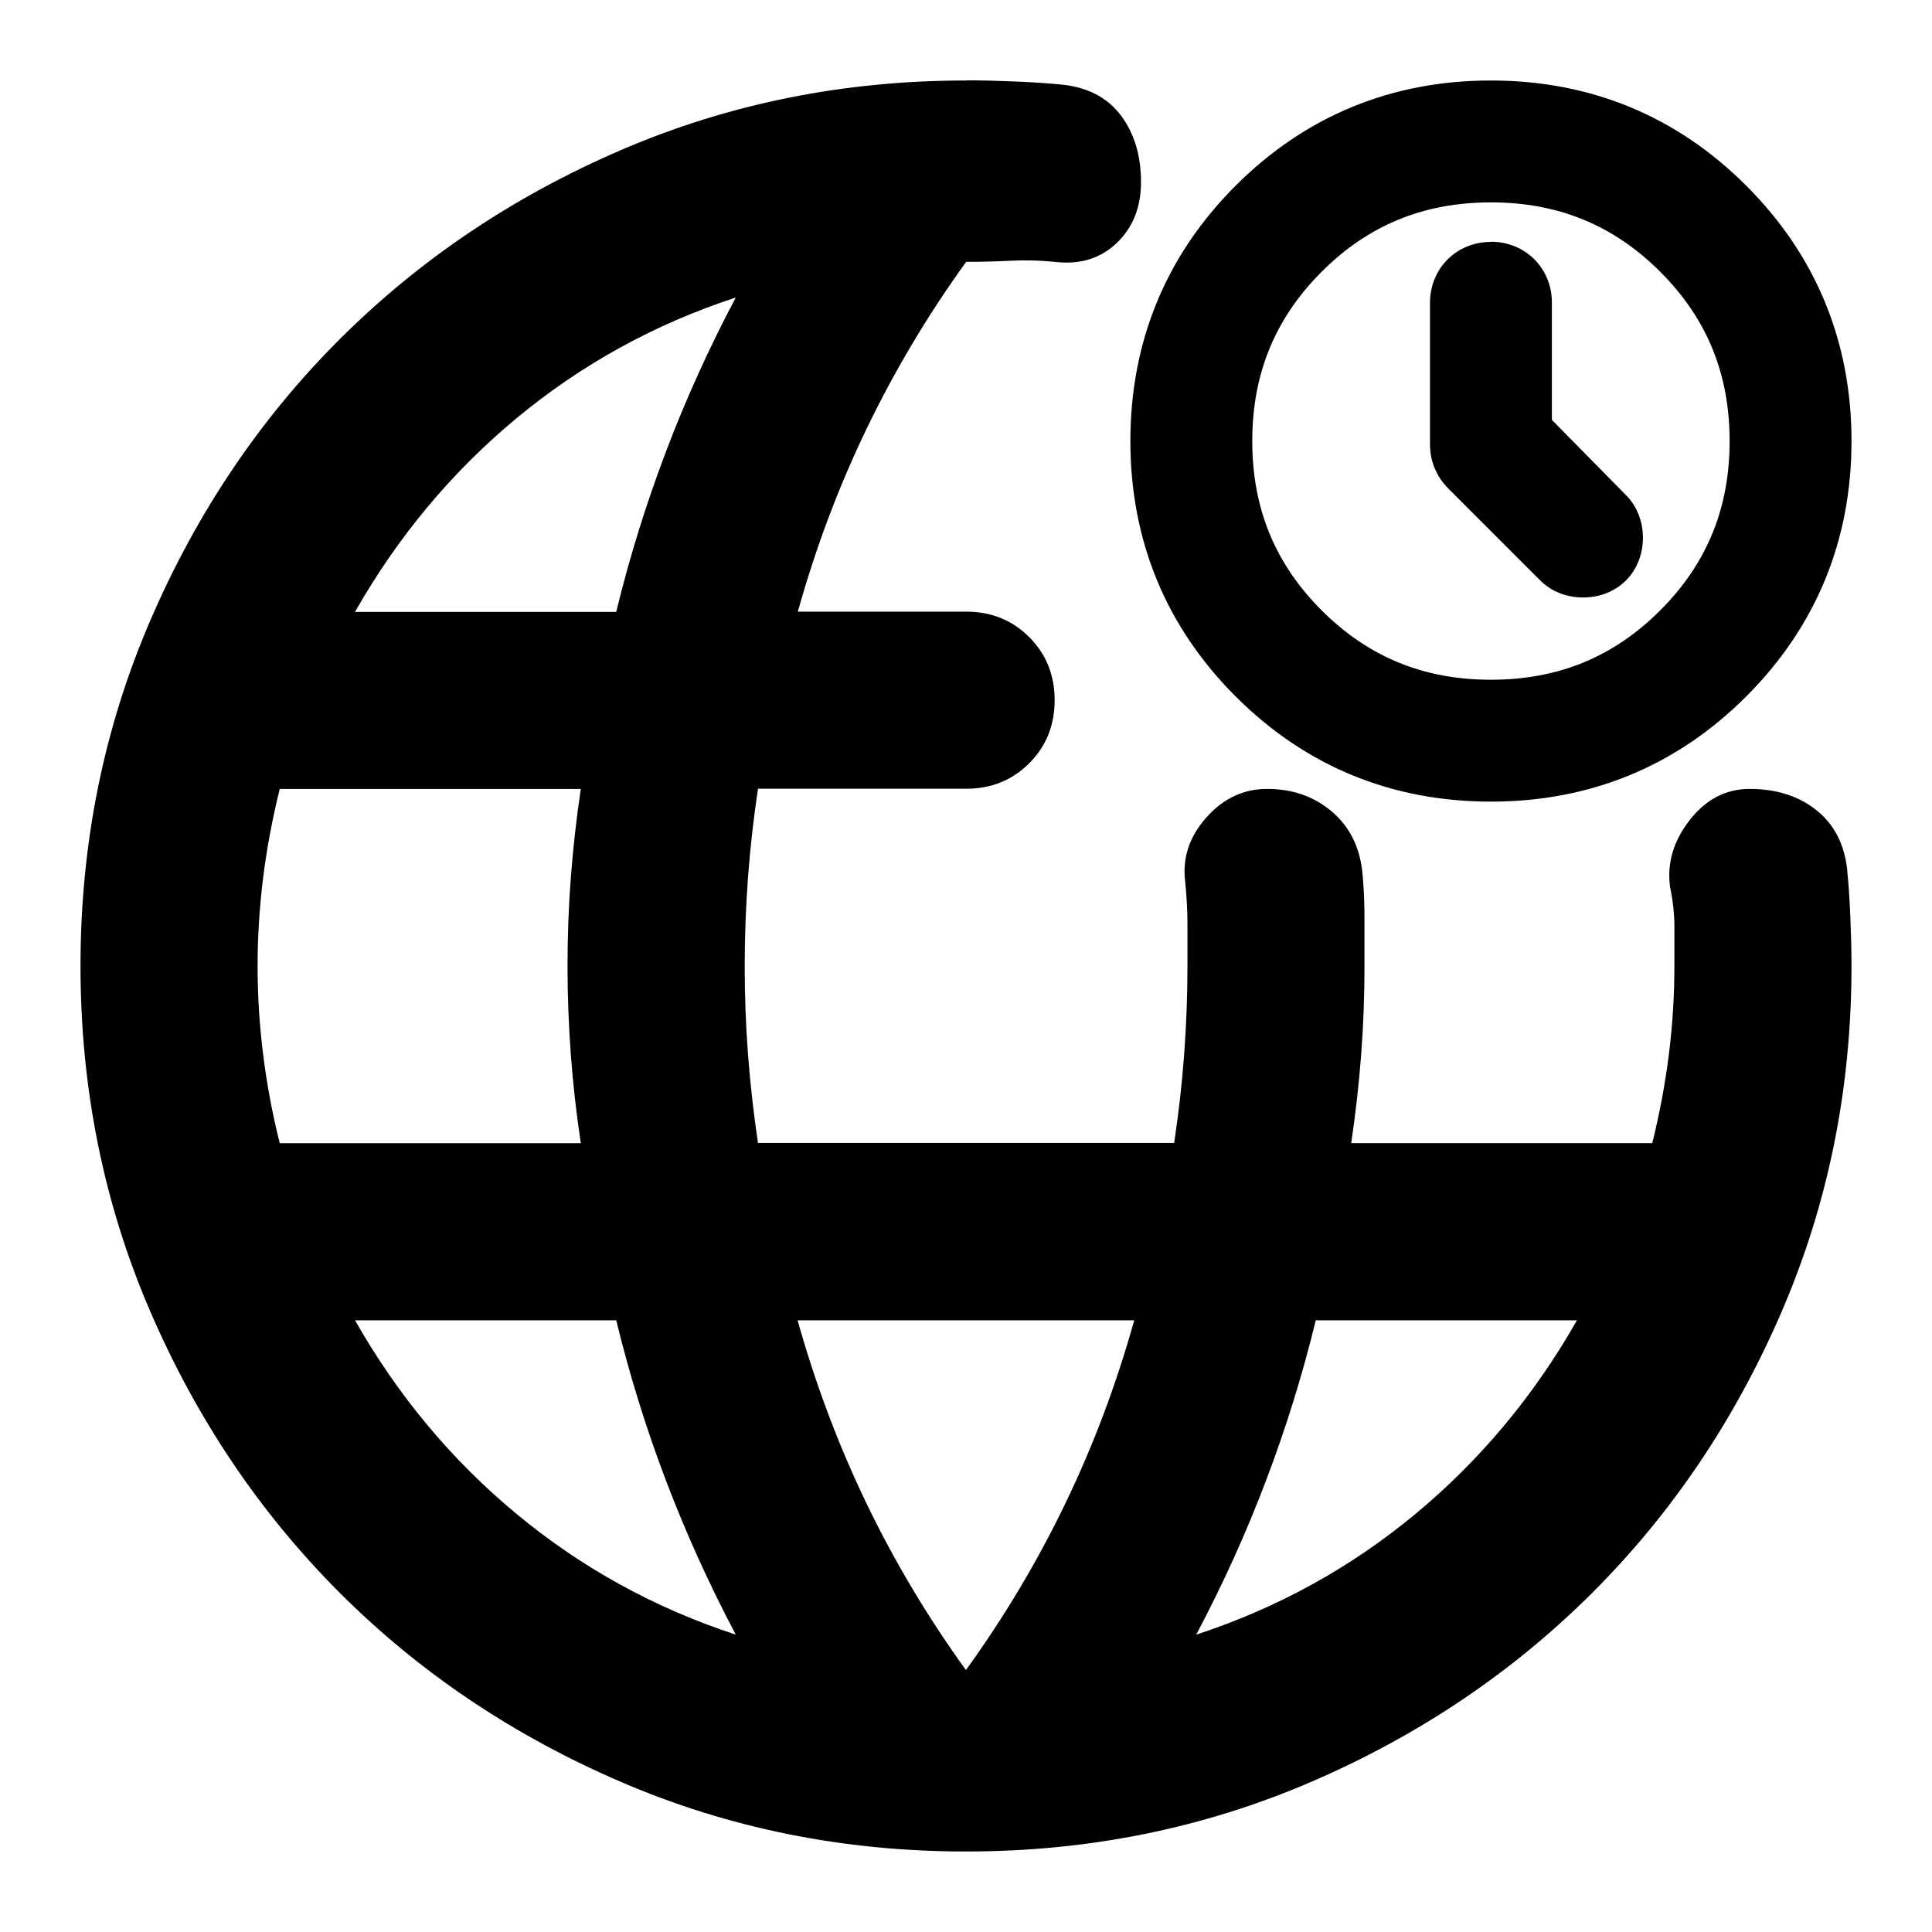
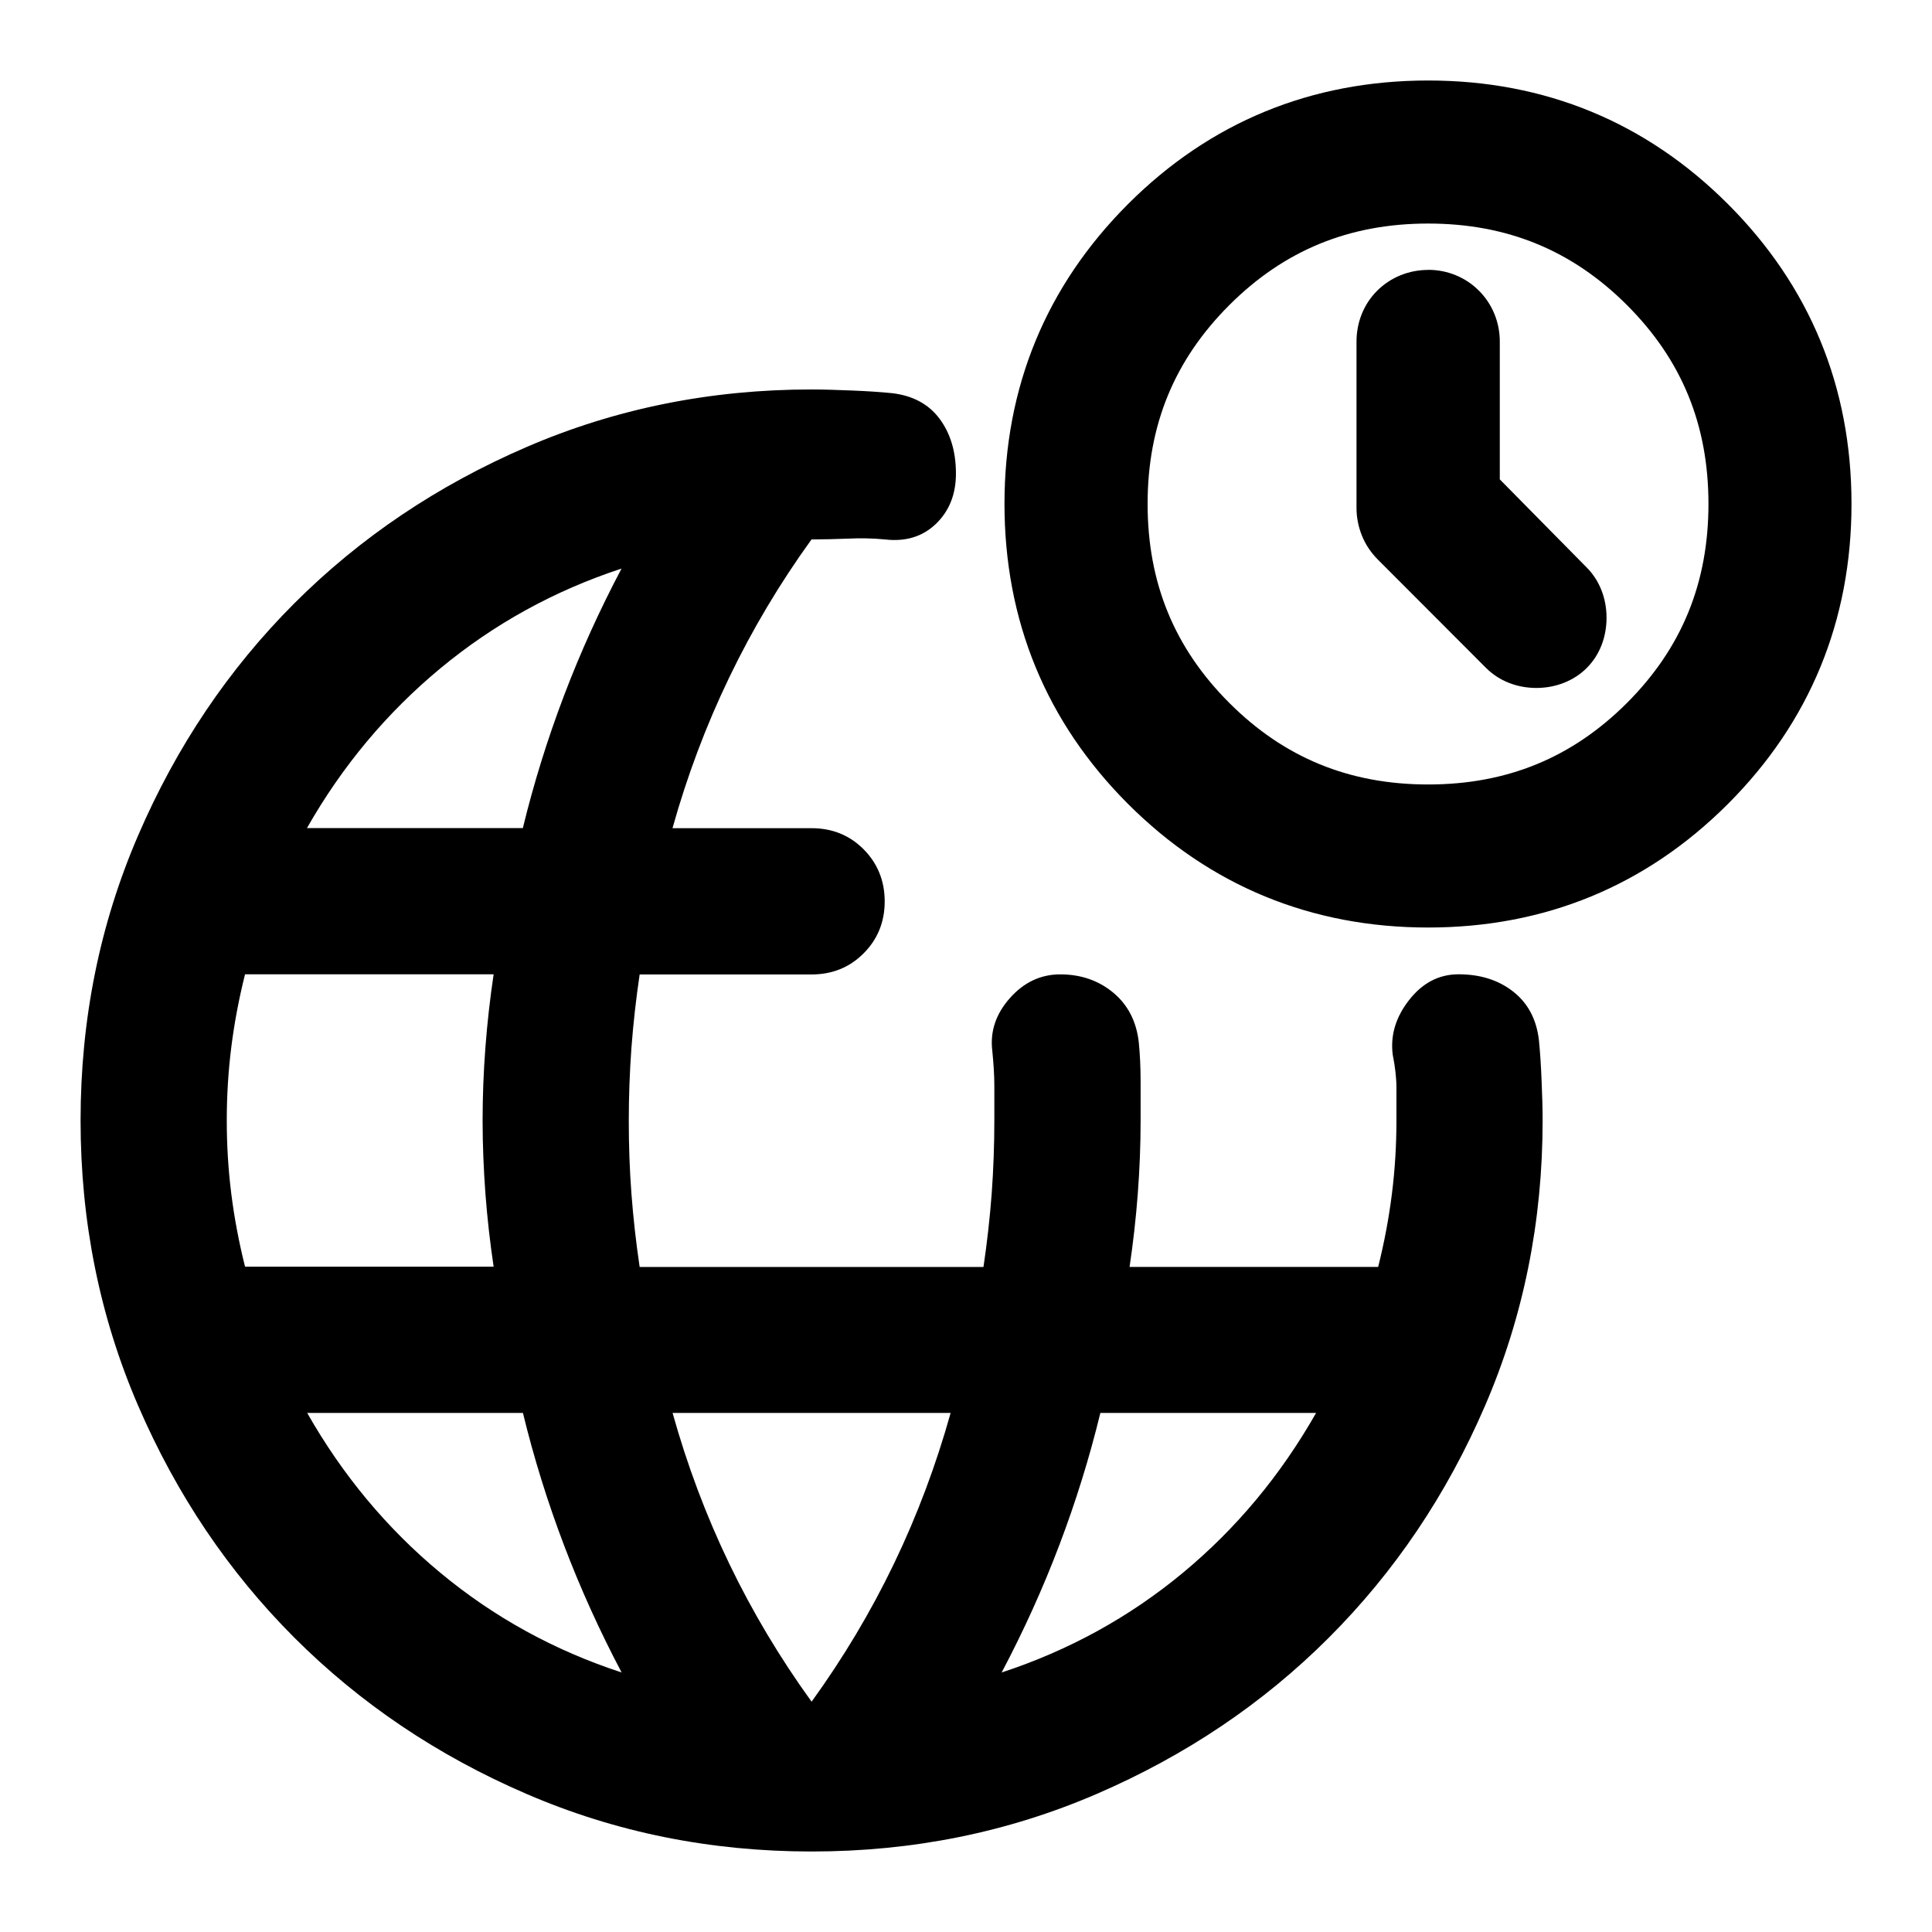
<svg xmlns="http://www.w3.org/2000/svg" fill="currentColor" version="1.1" viewBox="0 -960 24 24">
-   <path d="m12-959c-1.522 0-2.952.289-4.29.866s-2.502 1.361-3.493 2.351-1.774 2.154-2.351 3.493-.866 2.768-.866 4.29c0 1.522.289 2.952.866 4.29.578 1.338 1.361 2.502 2.351 3.493s2.154 1.774 3.493 2.351 2.768.866 4.29.866 2.952-.289 4.29-.866 2.502-1.361 3.493-2.351 1.774-2.154 2.351-3.493.866-2.768.866-4.29c0-.183-.005-.385-.014-.605-.009-.22-.023-.422-.041-.605-.037-.312-.165-.555-.385-.729s-.495-.261-.825-.261c-.293 0-.541.128-.743.385-.202.257-.284.532-.247.825.037.183.055.348.055.495v.495c0 .367-.023.733-.069 1.1s-.115.733-.206 1.1h-3.74c.055-.367.096-.733.124-1.1s.041-.733.041-1.1v-.591c0-.211-.009-.408-.028-.591-.037-.312-.165-.559-.385-.743s-.486-.275-.797-.275c-.293 0-.545.119-.756.357s-.298.504-.261.797c.018.183.028.357.028.522v.522c0 .367-.014.733-.041 1.1s-.069.733-.124 1.1h-5.17c-.055-.367-.096-.733-.124-1.1s-.041-.733-.041-1.1.014-.733.041-1.1.069-.733.124-1.1h2.585c.312 0 .573-.105.784-.316.211-.211.316-.472.316-.784s-.105-.573-.316-.784-.472-.316-.784-.316h-2.09c.22-.788.504-1.545.853-2.269s.761-1.416 1.238-2.076c.183 0 .367-.005.55-.014.183-.009.367-.005.55.014.312.037.568-.041.77-.234.202-.193.302-.445.302-.756 0-.33-.083-.605-.247-.825s-.403-.348-.715-.385c-.183-.018-.385-.032-.605-.041-.22-.009-.422-.014-.605-.014zm6.521 0c-1.236 0-2.306.441-3.172 1.307s-1.307 1.937-1.307 3.172.441 2.306 1.307 3.172 1.937 1.307 3.172 1.307 2.306-.441 3.172-1.307c.866-.866 1.307-1.937 1.307-3.172s-.441-2.306-1.307-3.172c-.866-.866-1.937-1.307-3.172-1.307zm0 1.514c.835 0 1.524.283 2.103.862.58.58.862 1.268.862 2.103s-.283 1.524-.862 2.103c-.58.58-1.268.862-2.103.862-.835 0-1.524-.283-2.103-.862-.58-.58-.862-1.268-.862-2.103s.283-1.524.862-2.103c.58-.58 1.268-.862 2.103-.862zm0 .491c-.204 0-.397.076-.539.218-.142.142-.218.335-.218.538v1.76c0 .099.018.197.056.291.039.096.097.182.17.255l1.145 1.145c.139.139.329.21.531.21.201 0 .392-.072.531-.21.139-.139.212-.33.212-.532 0-.202-.073-.392-.212-.531l-.919-.933v-1.457c0-.204-.076-.396-.218-.538-.142-.142-.335-.218-.538-.218zm-9.381.691c-.33.623-.619 1.26-.866 1.911s-.454 1.315-.619 1.994h-3.245c.532-.935 1.201-1.737 2.007-2.406.807-.669 1.714-1.169 2.723-1.499zm-5.665 6.105h3.74c-.055.367-.096.733-.124 1.1s-.041.733-.041 1.1.014.733.041 1.1.069.733.124 1.1h-3.74c-.092-.367-.16-.733-.206-1.1-.046-.367-.069-.733-.069-1.1s.023-.733.069-1.1.115-.733.206-1.1zm.935 6.6h3.245c.165.678.371 1.343.619 1.994s.536 1.288.866 1.911c-1.008-.33-1.916-.83-2.723-1.499-.807-.669-1.476-1.471-2.007-2.406zm5.5 0h4.18c-.22.788-.504 1.545-.853 2.269-.348.724-.761 1.416-1.238 2.076-.477-.66-.889-1.352-1.238-2.076-.348-.724-.632-1.48-.853-2.269zm6.435 0h3.245c-.532.935-1.201 1.737-2.007 2.406-.807.669-1.714 1.169-2.723 1.499.33-.623.619-1.26.866-1.911s.454-1.315.619-1.994z" />
+   <path d="m17.741-959c-1.452 0-2.711.518-3.728 1.535-1.017 1.017-1.535 2.273-1.535 3.724 0 1.452.518 2.711 1.535 3.728 1.017 1.017 2.277 1.535 3.728 1.535 1.452 0 2.707-.518 3.724-1.535 1.017-1.017 1.535-2.277 1.535-3.728 0-1.452-.518-2.707-1.535-3.724-1.017-1.017-2.273-1.535-3.724-1.535zm0 1.777c.981 0 1.79.333 2.471 1.014.681.681 1.011 1.488 1.011 2.469 0 .981-.331 1.79-1.011 2.471-.681.681-1.49 1.014-2.471 1.014-.981 0-1.79-.333-2.471-1.014-.681-.681-1.014-1.49-1.014-2.471 0-.981.333-1.788 1.014-2.469.681-.681 1.49-1.014 2.471-1.014zm0 .576c-.239 0-.467.092-.634.259-.167.167-.256.393-.256.632v2.067c0 .116.023.232.067.342.045.113.114.214.2.3l1.343 1.345c.163.163.387.248.624.248.236 0 .463-.085.626-.248.163-.163.246-.386.246-.624 0-.237-.084-.461-.246-.624l-1.08-1.095v-1.712c0-.239-.092-.465-.259-.632-.167-.167-.391-.259-.63-.259zm-7.659 1.485c-1.256 0-2.436.238-3.541.715-1.105.477-2.067 1.124-2.884 1.941-.817.817-1.465 1.779-1.941 2.884-.477 1.105-.715 2.284-.715 3.541 0 1.256.238 2.438.715 3.543.477 1.105 1.124 2.065 1.941 2.882.817.817 1.779 1.465 2.884 1.941 1.105.477 2.285.715 3.541.715 1.256 0 2.436-.238 3.541-.715 1.105-.477 2.067-1.124 2.884-1.941.817-.817 1.465-1.777 1.941-2.882.477-1.105.715-2.287.715-3.543 0-.151-.005-.317-.013-.498-.007-.182-.018-.349-.033-.5-.03-.257-.135-.457-.317-.601-.182-.144-.409-.217-.682-.217-.242 0-.447.107-.613.319-.166.212-.235.438-.204.68.03.151.046.29.046.411v.407c0 .303-.018.606-.056.909s-.095.606-.171.909h-3.088c.045-.303.079-.606.102-.909s.035-.606.035-.909v-.488c0-.174-.008-.337-.023-.488-.03-.257-.135-.462-.317-.613-.182-.151-.402-.227-.659-.227-.242 0-.452.099-.626.296-.174.197-.247.415-.217.657.015.151.025.295.025.432v.432c0 .303-.011.606-.033.909-.023.303-.057.606-.102.909h-4.271c-.045-.303-.079-.606-.102-.909-.023-.303-.033-.606-.033-.909s.011-.604.033-.907c.023-.303.057-.606.102-.909h2.135c.257 0 .472-.087.646-.261.174-.174.263-.389.263-.646 0-.257-.089-.474-.263-.649-.174-.174-.389-.261-.646-.261h-1.727c.182-.651.417-1.275.705-1.873.288-.598.628-1.169 1.022-1.714.151 0 .301-.004.453-.01.151-.007.305-.005.457.01.257.03.467-.033.634-.192.166-.159.25-.368.25-.626 0-.272-.068-.5-.204-.682-.136-.182-.333-.287-.59-.317-.151-.015-.319-.026-.5-.033-.182-.007-.347-.013-.498-.013zm-2.361 2.225c-.272.515-.511 1.041-.715 1.579-.204.537-.375 1.085-.511 1.645h-2.682c.439-.772.992-1.433 1.658-1.985.666-.552 1.418-.966 2.25-1.239zm-4.677 5.04h3.088c-.045.303-.079.604-.102.907-.023.303-.035.606-.035.909 0 .303.013.606.035.909.023.303.057.604.102.907h-3.088c-.076-.303-.133-.604-.171-.907-.038-.303-.056-.606-.056-.909 0-.303.018-.606.056-.909.038-.303.095-.604.171-.907zm.772 5.449h2.68c.136.56.307 1.108.511 1.645.204.537.443 1.064.715 1.579-.832-.272-1.584-.684-2.25-1.237-.666-.552-1.217-1.215-1.656-1.987zm4.54 0h3.453c-.182.651-.417 1.277-.705 1.875-.288.598-.628 1.167-1.022 1.712-.394-.545-.734-1.114-1.022-1.712-.288-.598-.523-1.224-.705-1.875zm5.313 0h2.68c-.439.772-.99 1.435-1.656 1.987-.666.552-1.418.964-2.25 1.237.272-.515.511-1.041.715-1.579.204-.537.375-1.085.511-1.645z" stroke-width=".917" />
</svg>
